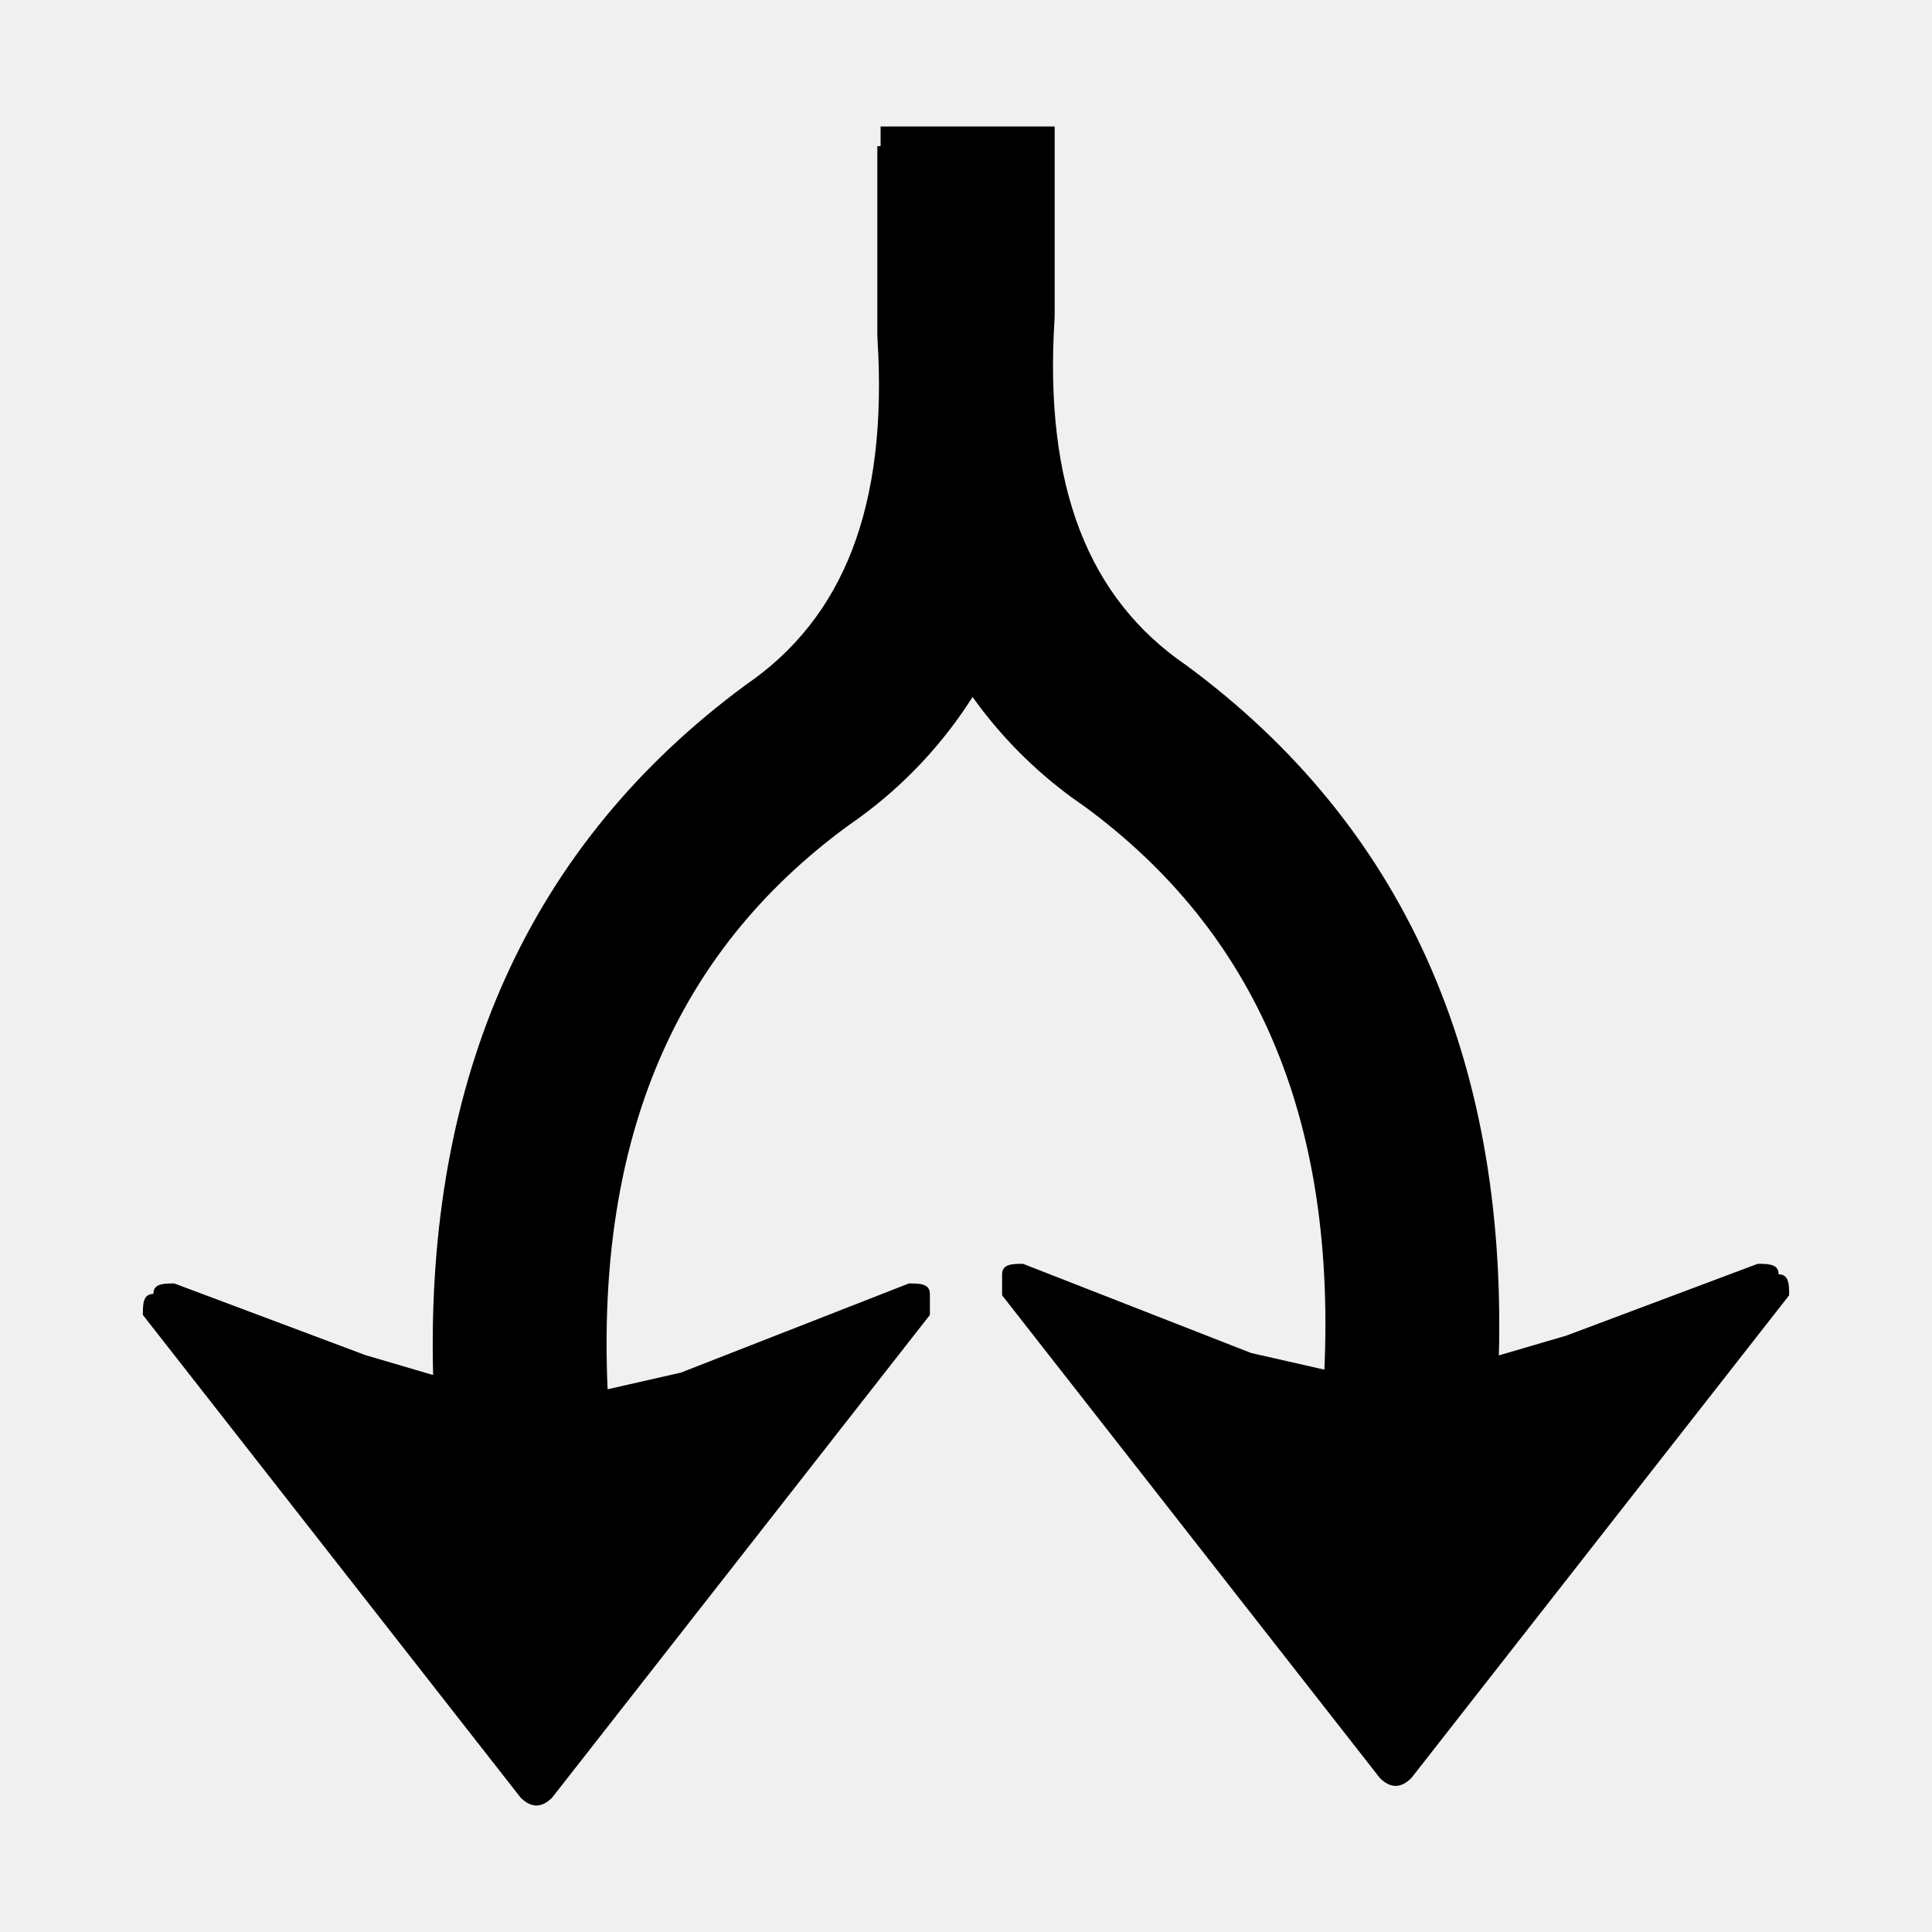
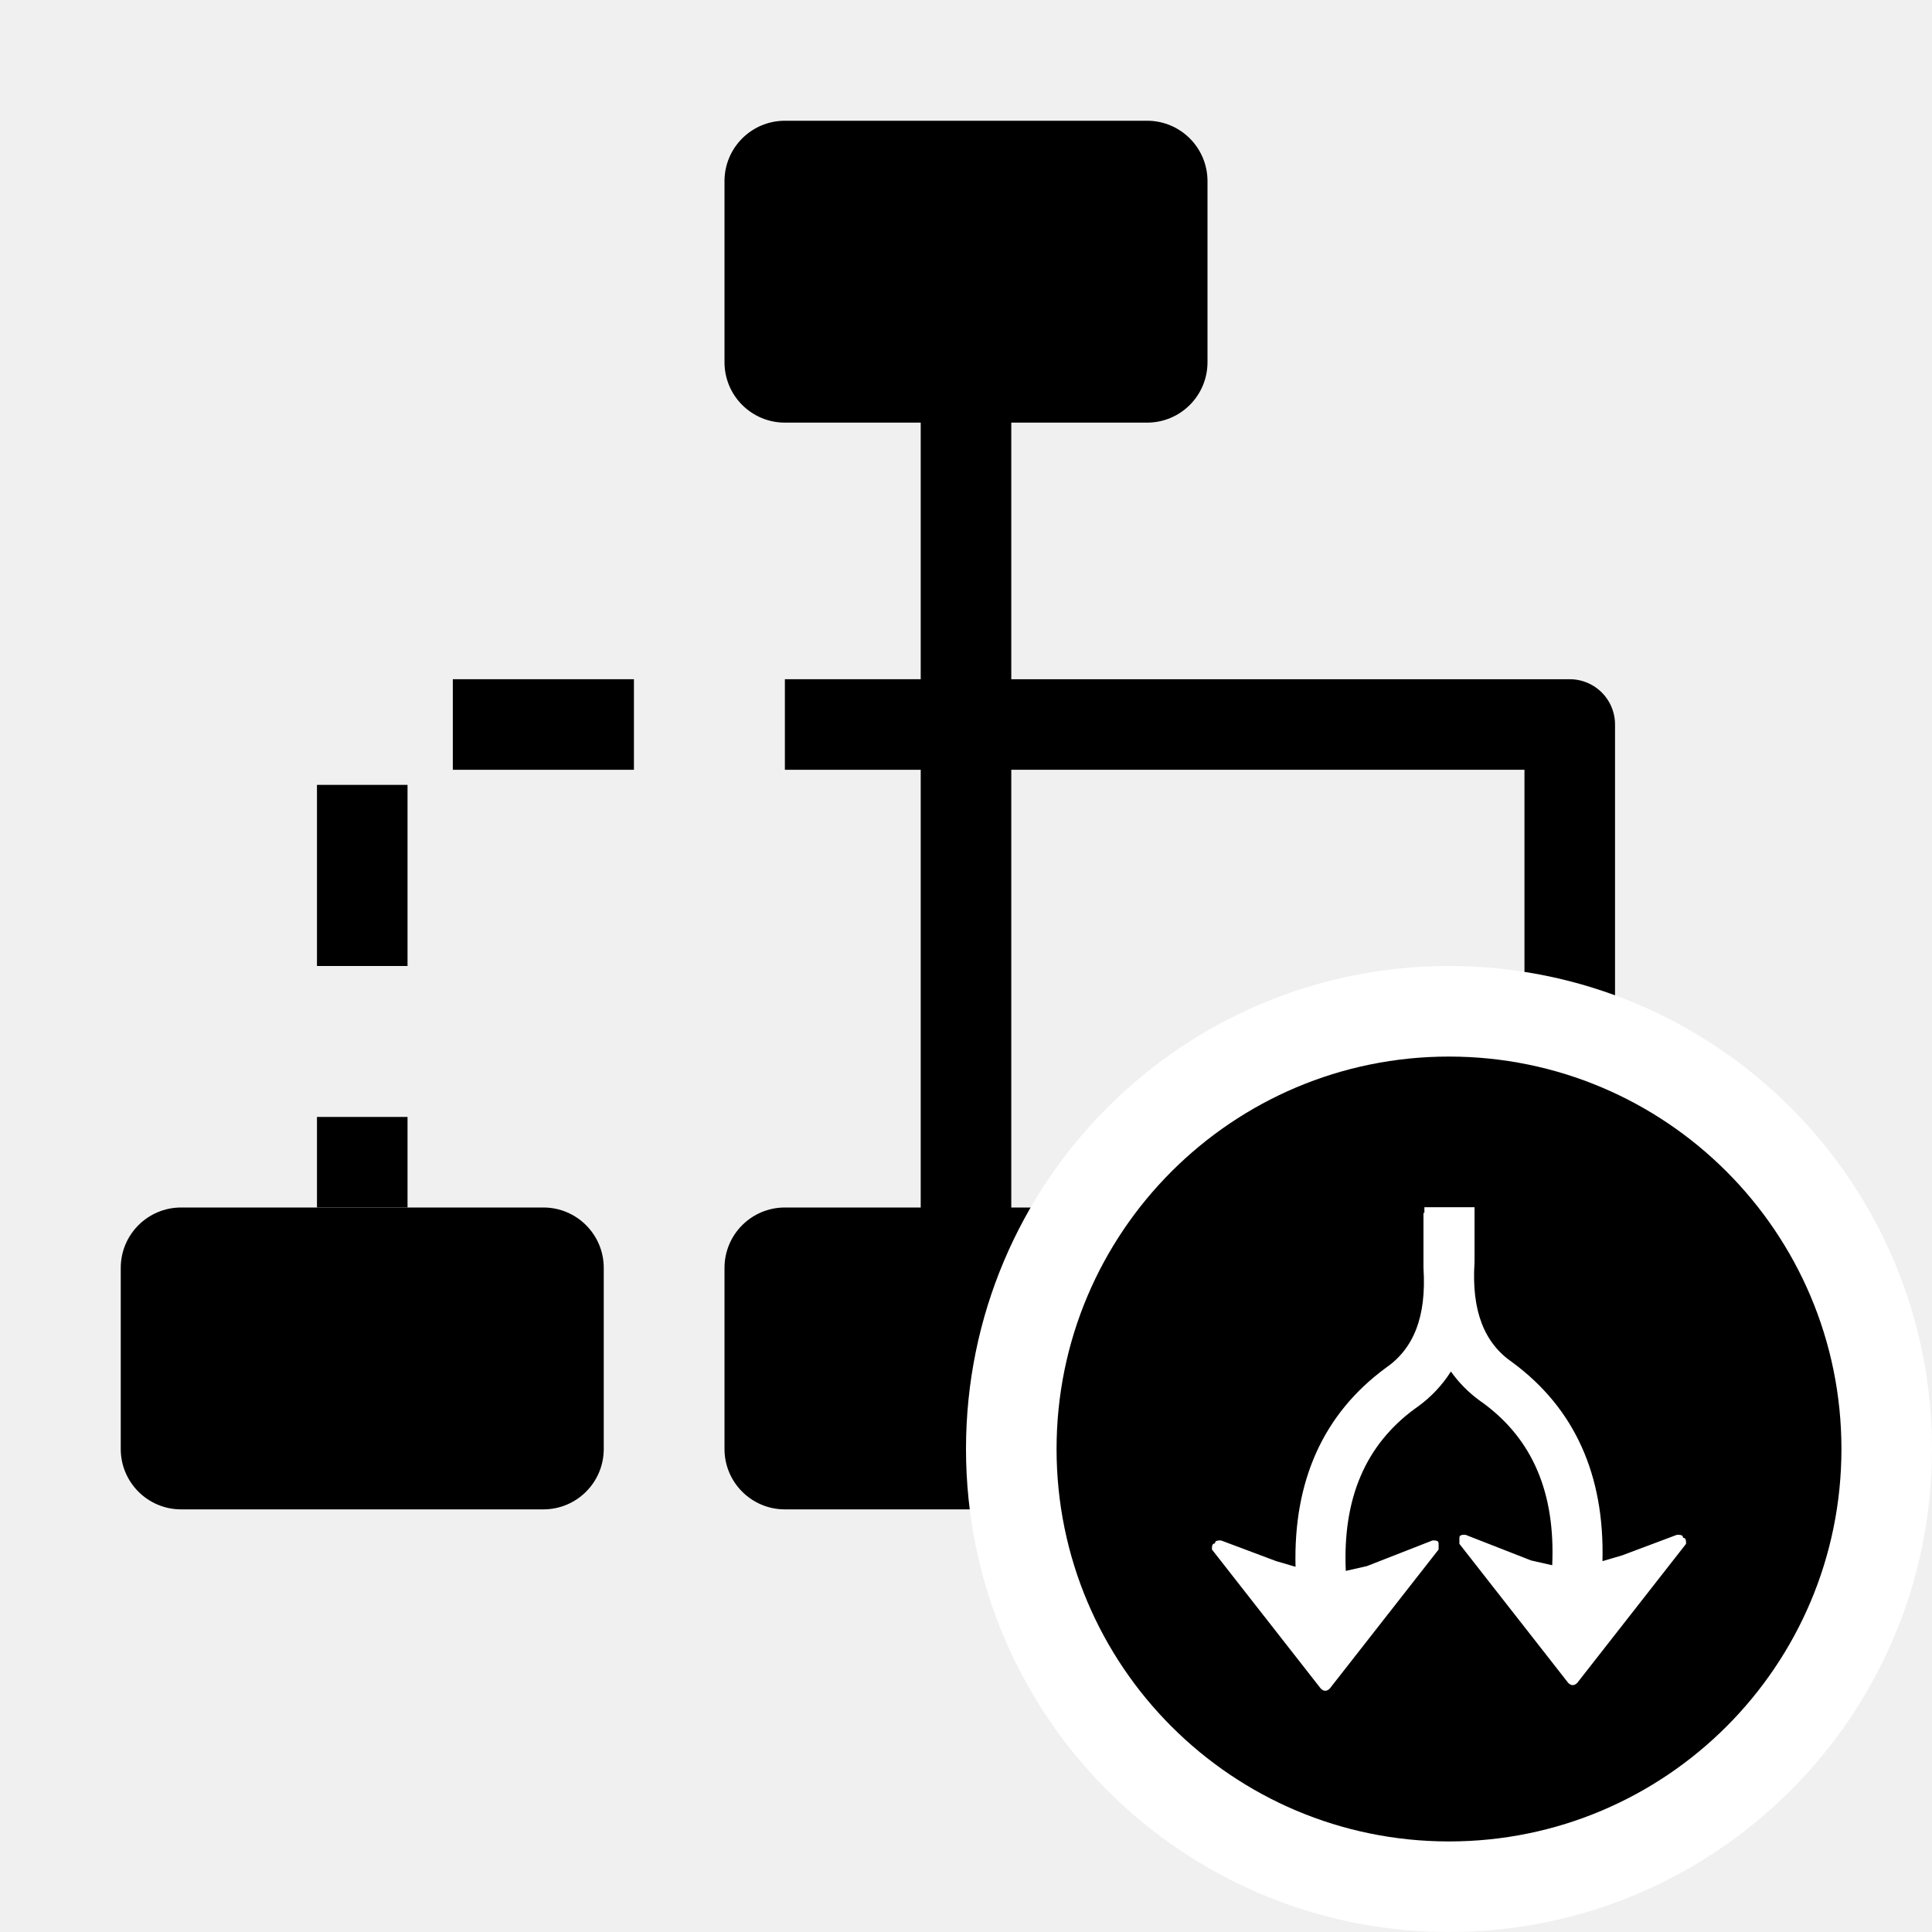
- <svg xmlns="http://www.w3.org/2000/svg" width="128" height="128" viewBox="0 0 1024 1024" version="1.1">
-   <path fill="currentColor" d="M558.996 67.045v99.355l-0.081 2.883c-5.551 88.98 18.055 147.941 69.901 183.377 114.904 84.723 169.634 207.953 165.619 365.73l35.84-10.509 101.322-38.023c4.958 0 9.89 0 10.941 3.907l0.189 1.644c5.551 0 5.551 5.551 5.551 11.129l-200.219 255.838c-5.551 5.578-11.129 5.578-16.707 0l-200.219-255.838v-11.129c0-5.551 5.578-5.551 11.129-5.551l120.886 47.266 38.804 8.812c5.928-133.848-36.487-231.64-126.572-298.092l-6.899-4.877a235.52 235.52 0 0 1-53.005-53.544 234.334 234.334 0 0 1-59.958 63.946l-6.899 4.904c-90.085 66.425-132.5 164.217-126.572 298.065l38.804-8.812 120.886-47.266c5.551 0 11.129 0 11.129 5.551v11.129l-200.219 255.838c-5.578 5.578-11.156 5.578-16.707 0l-200.219-255.838c0-5.578 0-11.129 5.551-11.129l0.189-1.644c1.051-3.907 5.982-3.907 10.941-3.907l101.322 37.996 35.84 10.536c-4.042-157.777 50.715-281.007 165.619-365.73 51.847-35.463 75.453-94.397 69.901-183.377l-0.081-2.883V77.447h1.725v-10.402h92.268z" p-id="7958" />
+ <svg xmlns="http://www.w3.org/2000/svg" width="64" height="64" viewBox="0 0 64 64">
+   <defs>
+     <style>
+             .main { fill: currentColor; }
+             .white { fill: #FFFFFF; }
+             
+             /* 实线样式：用于中间和右侧 */
+             .line-solid { 
+                 fill: none; 
+                 stroke: currentColor; 
+                 stroke-width: 3; 
+                 stroke-linecap: round; 
+                 stroke-linejoin: round; 
+             }
+             
+             /* 虚线样式：仅用于最左侧 */
+             .line-dashed { 
+                 fill: none; 
+                 stroke: currentColor; 
+                 stroke-width: 3; 
+                 stroke-linecap: butt; 
+                 stroke-dasharray: 6 5;
+             }
+             
+             .mask-bg { fill: #FFFFFF; }
+         </style>
+   </defs>
+   <g id="condition-structure">
+     <path class="line-solid" d="M32 12 V40" />
+     <path class="line-solid" d="M32 24 H52 V40" />
+     <path class="line-dashed" d="M32 24 H12 V40" />
+     <rect class="main" x="24" y="4" width="16" height="10" rx="2" />
+     <rect class="main" x="4" y="40" width="16" height="10" rx="2" />
+     <rect class="main" x="24" y="40" width="16" height="10" rx="2" />
+     <rect class="main" x="44" y="40" width="16" height="10" rx="2" />
+   </g>
+   <g transform="translate(48, 48)">
+     <circle class="mask-bg" cx="0" cy="0" r="16" />
+     <circle class="main" cx="0" cy="0" r="13" />
+     <g transform="scale(0.018) translate(-512, -512)">
+       <path class="white" d="M558.996 67.045v99.355l-0.081 2.883c-5.551 88.98 18.055 147.941 69.901 183.377 114.904 84.723 169.634 207.953 165.619 365.73l35.84-10.509 101.322-38.023c4.958 0 9.89 0 10.941 3.907l0.189 1.644c5.551 0 5.551 5.551 5.551 11.129l-200.219 255.838c-5.551 5.578-11.129 5.578-16.707 0l-200.219-255.838v-11.129c0-5.551 5.578-5.551 11.129-5.551l120.886 47.266 38.804 8.812c5.928-133.848-36.487-231.64-126.572-298.092l-6.899-4.877a235.52 235.52 0 0 1-53.005-53.544 234.334 234.334 0 0 1-59.958 63.946l-6.899 4.904c-90.085 66.425-132.5 164.217-126.572 298.065l38.804-8.812 120.886-47.266c5.551 0 11.129 0 11.129 5.551v11.129l-200.219 255.838c-5.578 5.578-11.156 5.578-16.707 0l-200.219-255.838c0-5.578 0-11.129 5.551-11.129l0.189-1.644c1.051-3.907 5.982-3.907 10.941-3.907l101.322 37.996 35.84 10.536c-4.042-157.777 50.715-281.007 165.619-365.73 51.847-35.463 75.453-94.397 69.901-183.377l-0.081-2.883V77.447h1.725v-10.402h92.268z" />
+     </g>
+   </g>
</svg>
